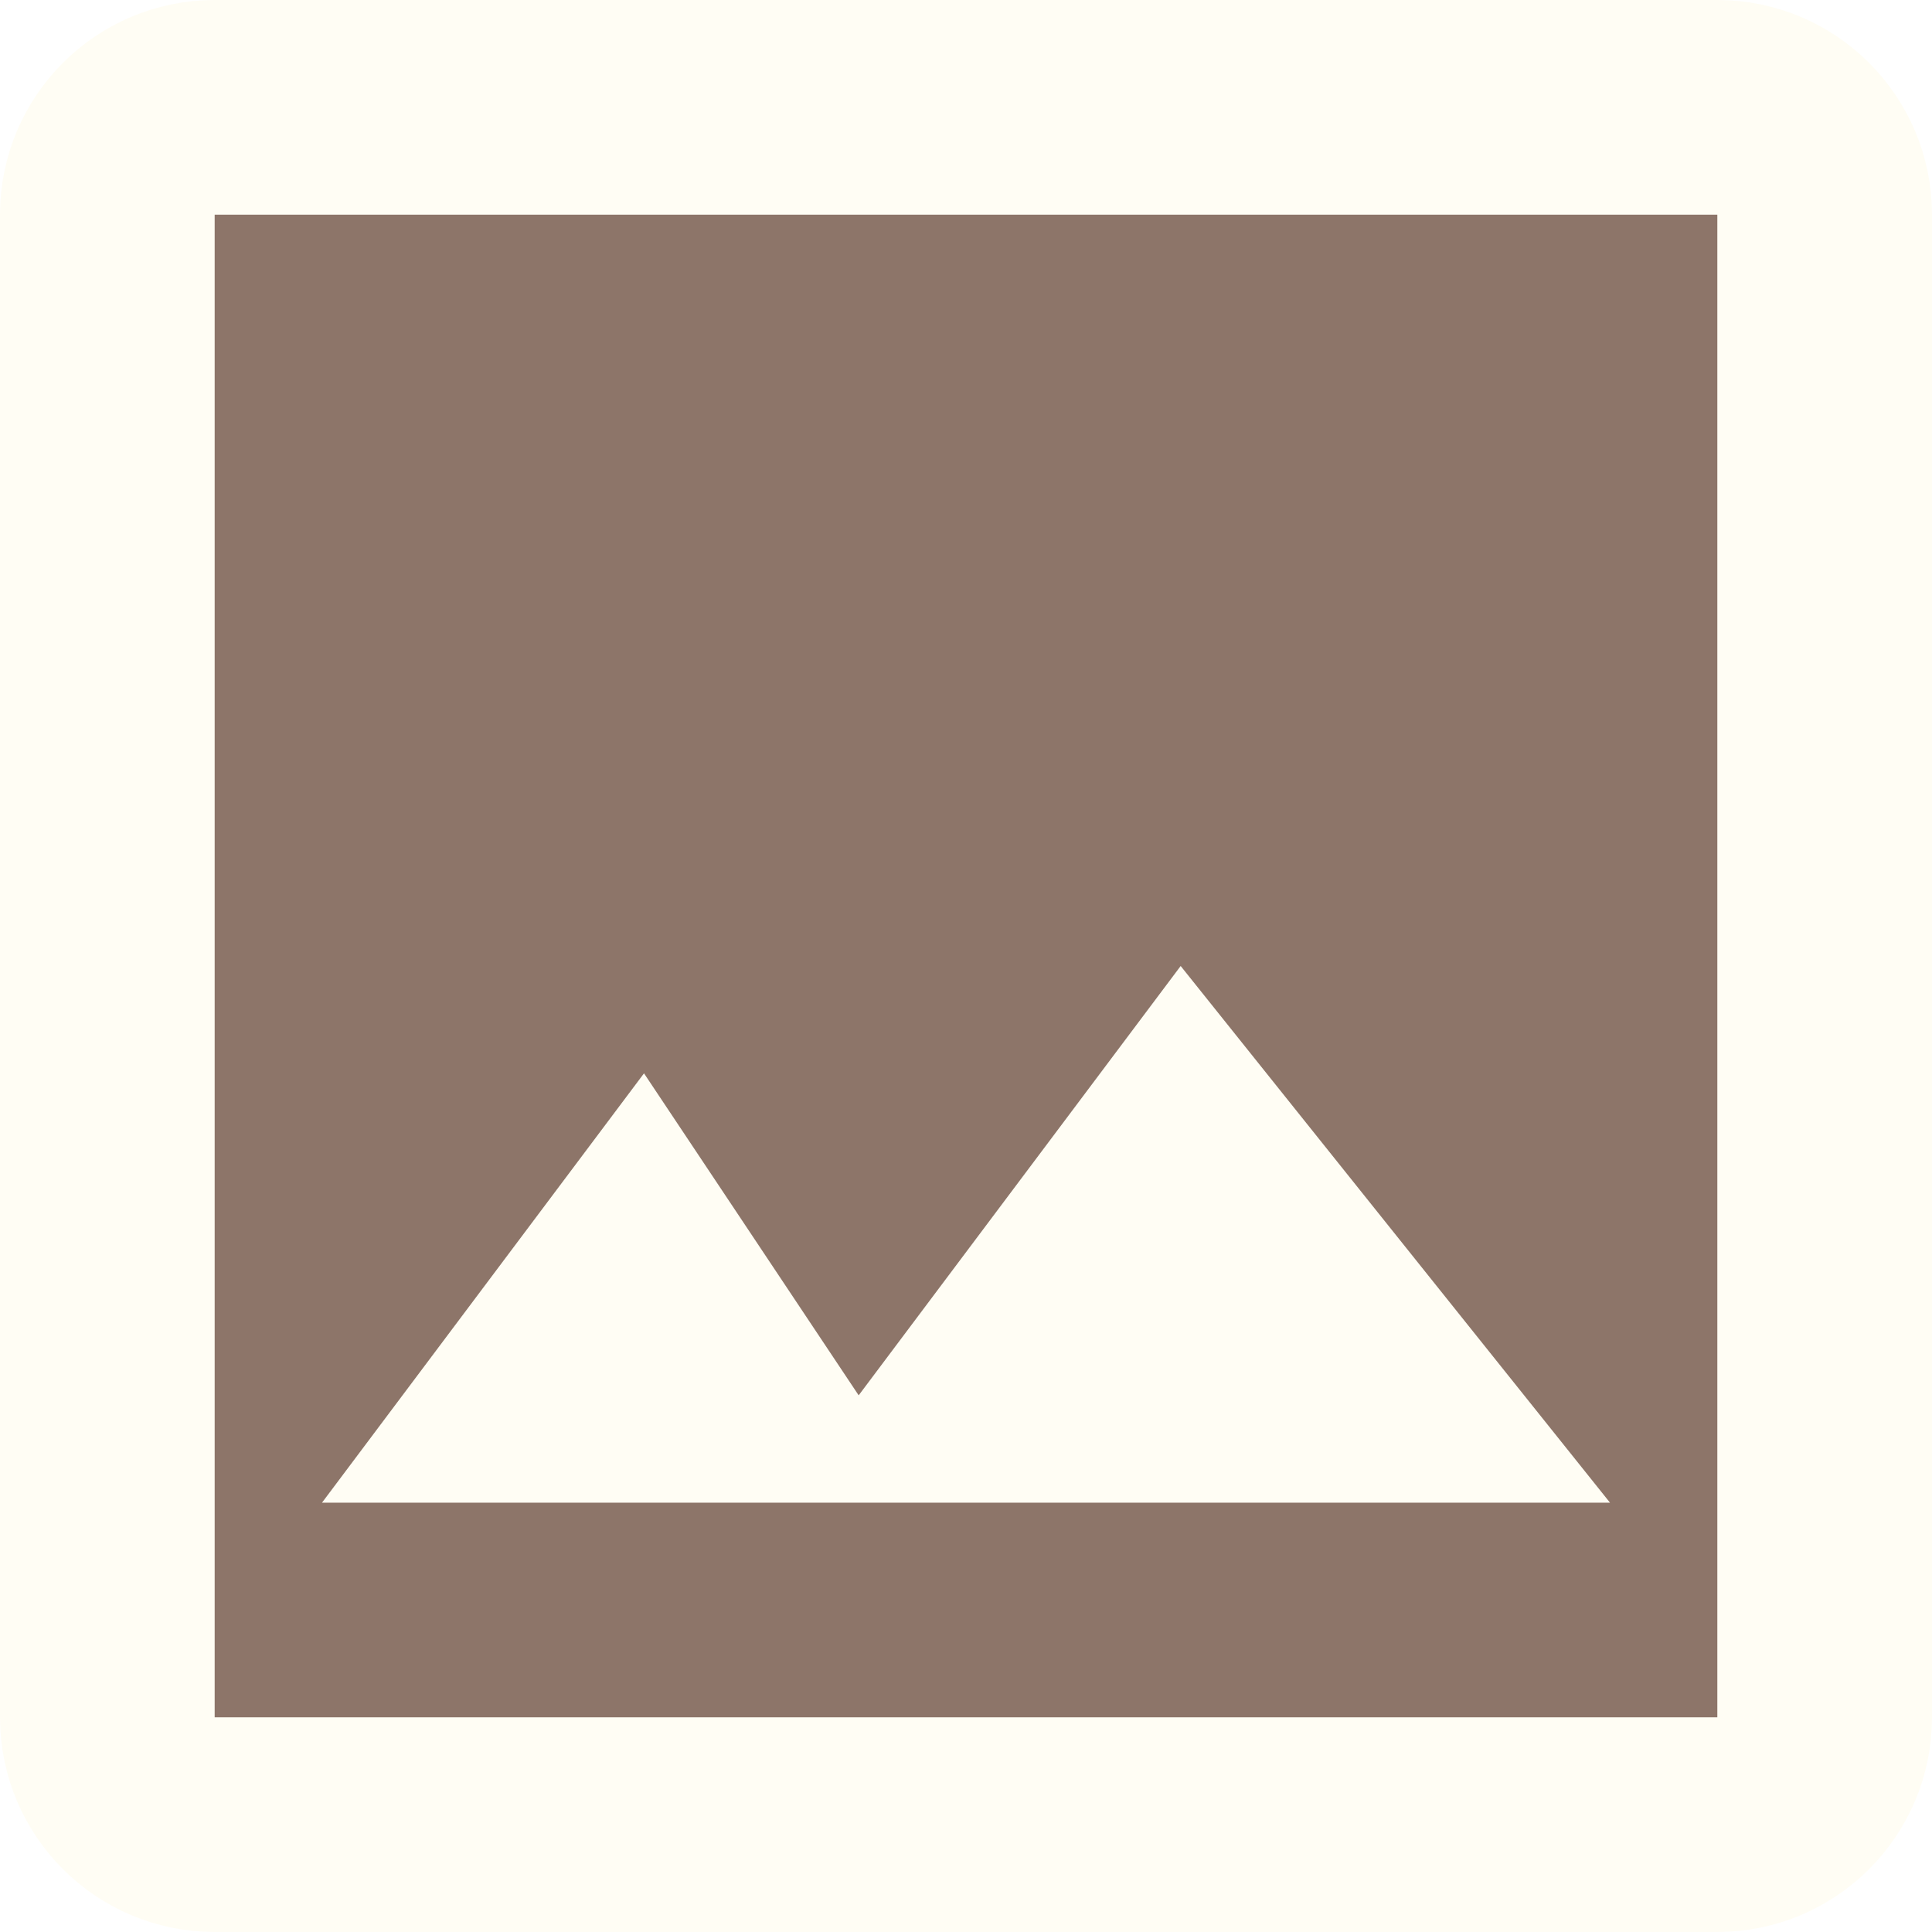
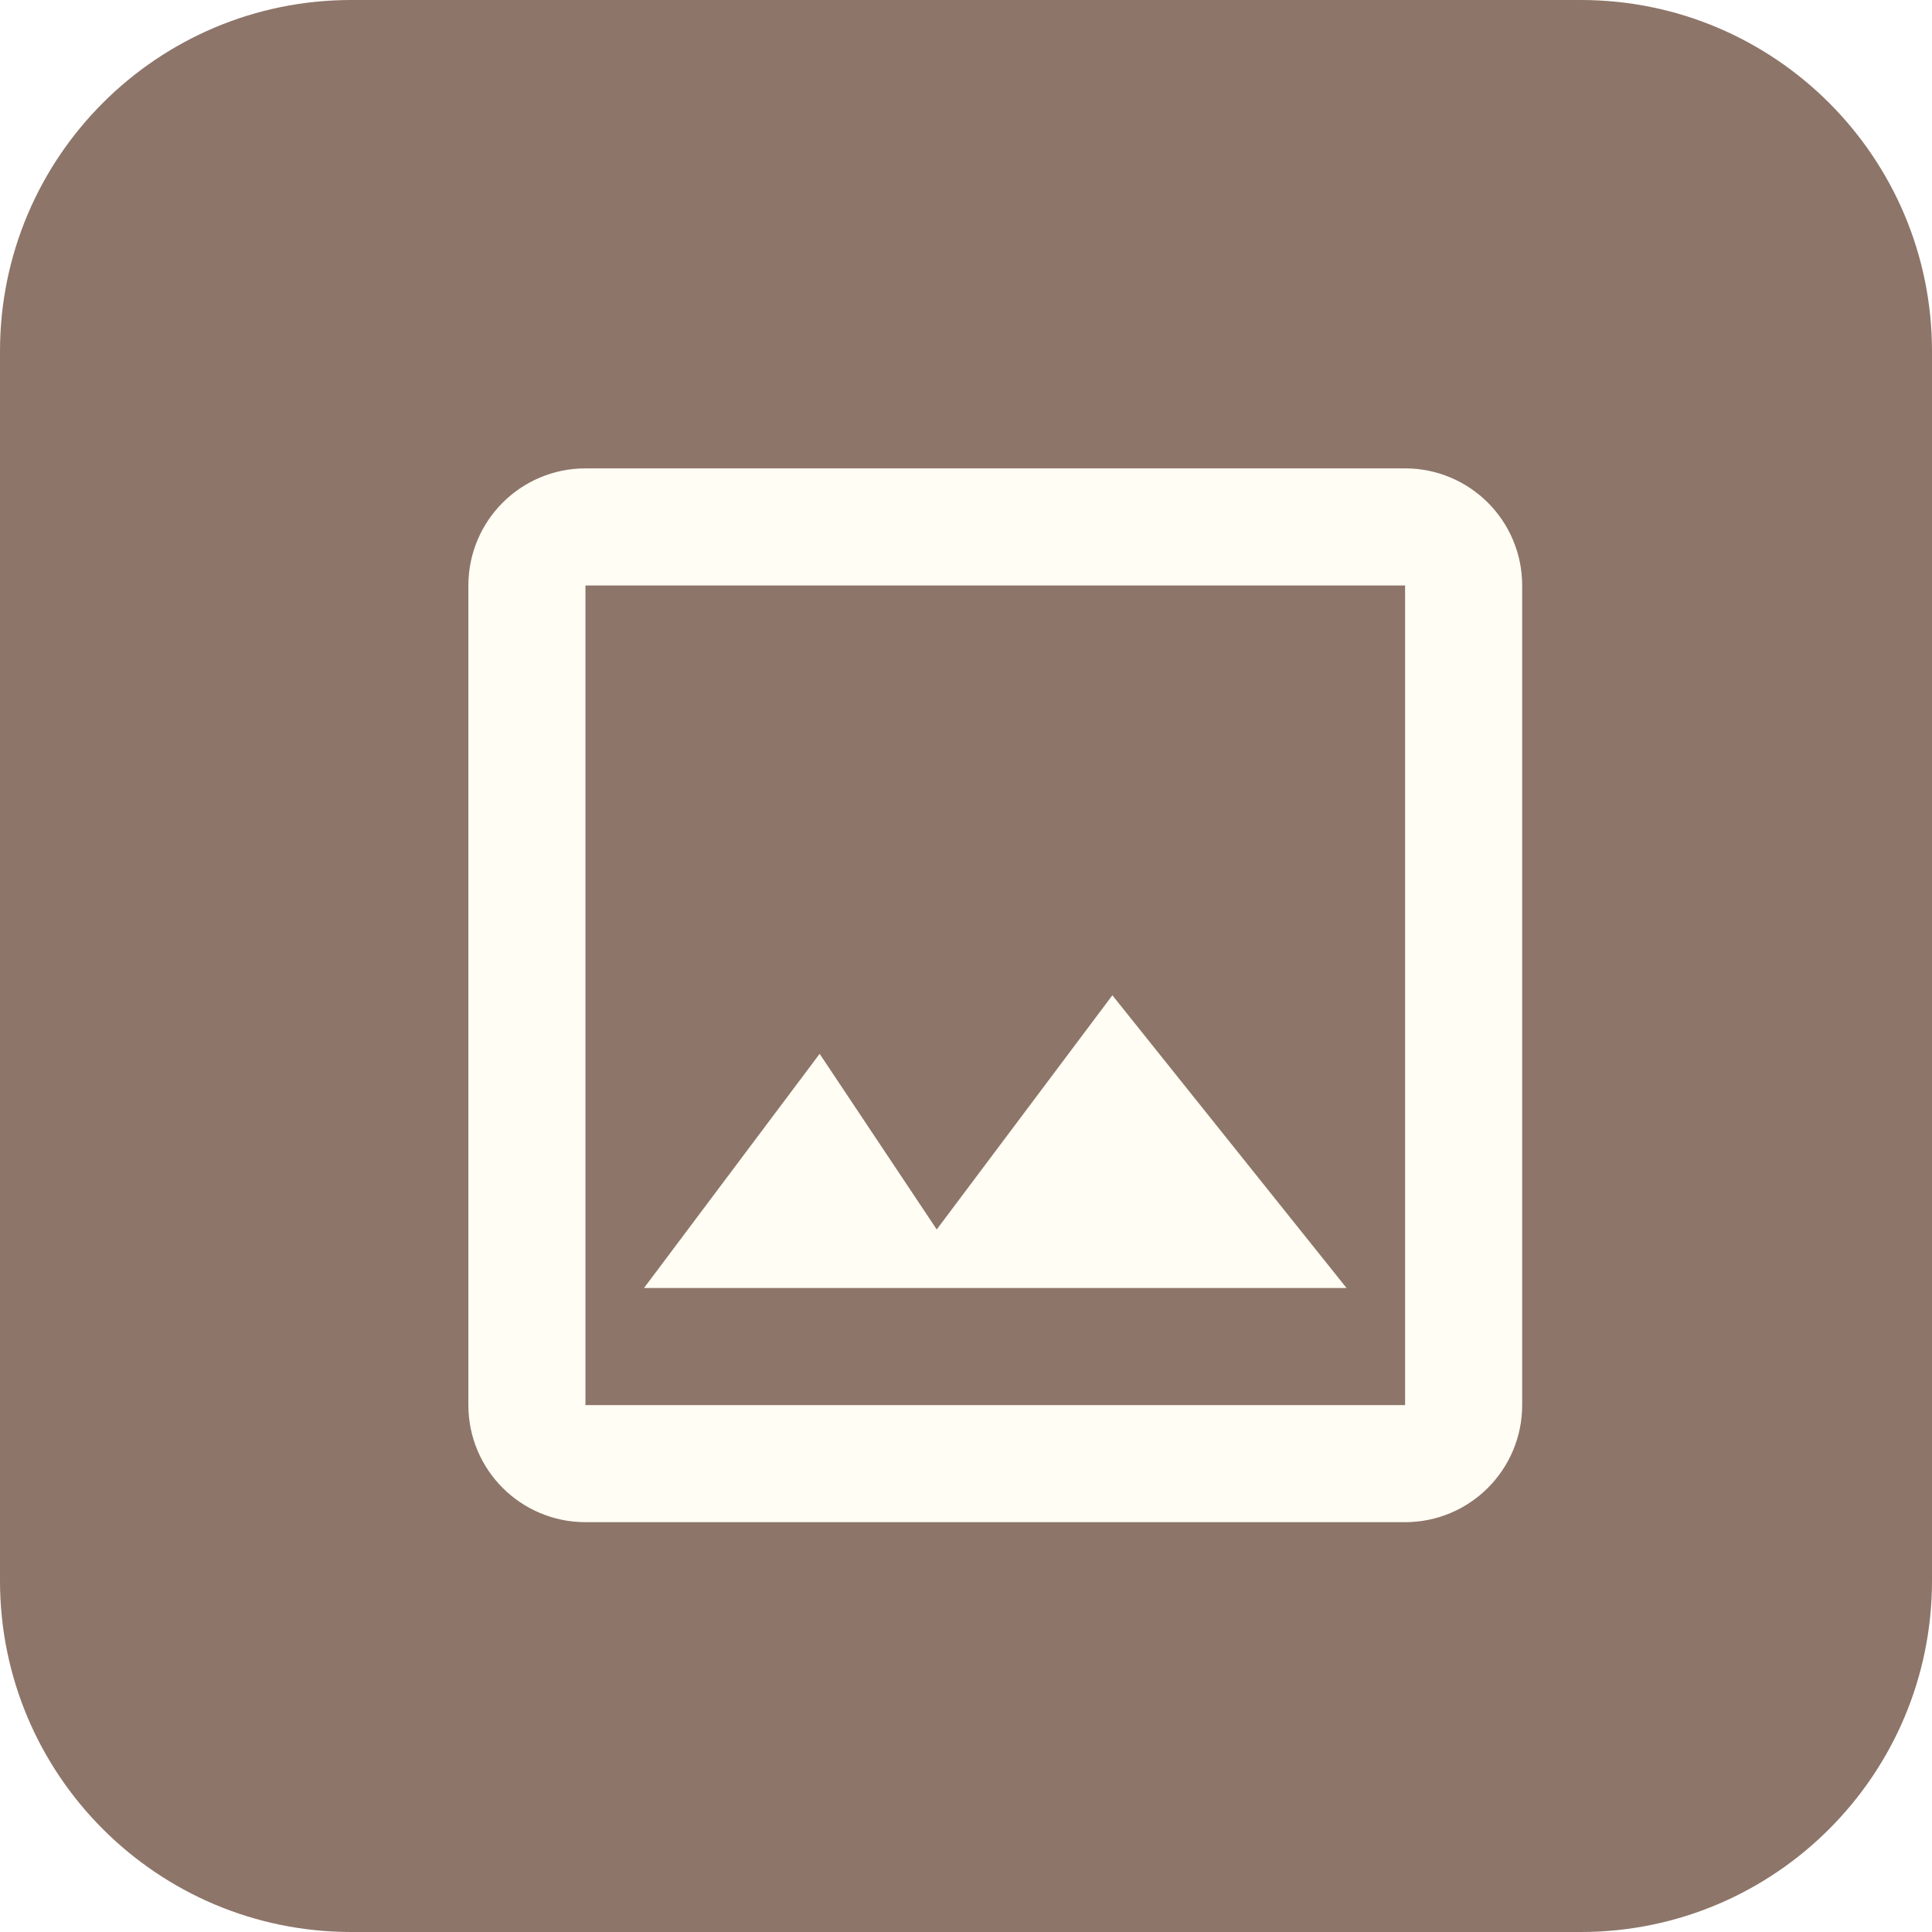
- <svg xmlns="http://www.w3.org/2000/svg" width="18" height="18" viewBox="0 0 18 18" fill="none">
-   <rect width="16" height="16" transform="translate(1 1)" fill="#8D7569" />
-   <path d="M1 16V2C1 1.448 1.448 1 2 1H16C16.552 1 17 1.448 17 2V16C17 16.552 16.552 17 16 17H2C1.448 17 1 16.552 1 16Z" stroke="#FFFDF4" stroke-width="2" />
-   <path d="M15 14H3L6 10L8 13L11 9L15 14Z" fill="#FFFDF4" />
+ <svg xmlns="http://www.w3.org/2000/svg" width="33" height="33" viewBox="0 0 33 33" fill="none">
+   <rect width="33" height="33" rx="6" fill="#8D7569" />
+   <rect width="16" height="16" transform="translate(9 9)" fill="#8D7569" />
+   <path d="M9 24V10C9 9.448 9.448 9 10 9H24C24.552 9 25 9.448 25 10V24C25 24.552 24.552 25 24 25H10C9.448 25 9 24.552 9 24Z" stroke="#FFFDF4" stroke-width="2" />
+   <path d="M23 22H11L14 18L16 21L19 17L23 22Z" fill="#FFFDF4" />
</svg>
